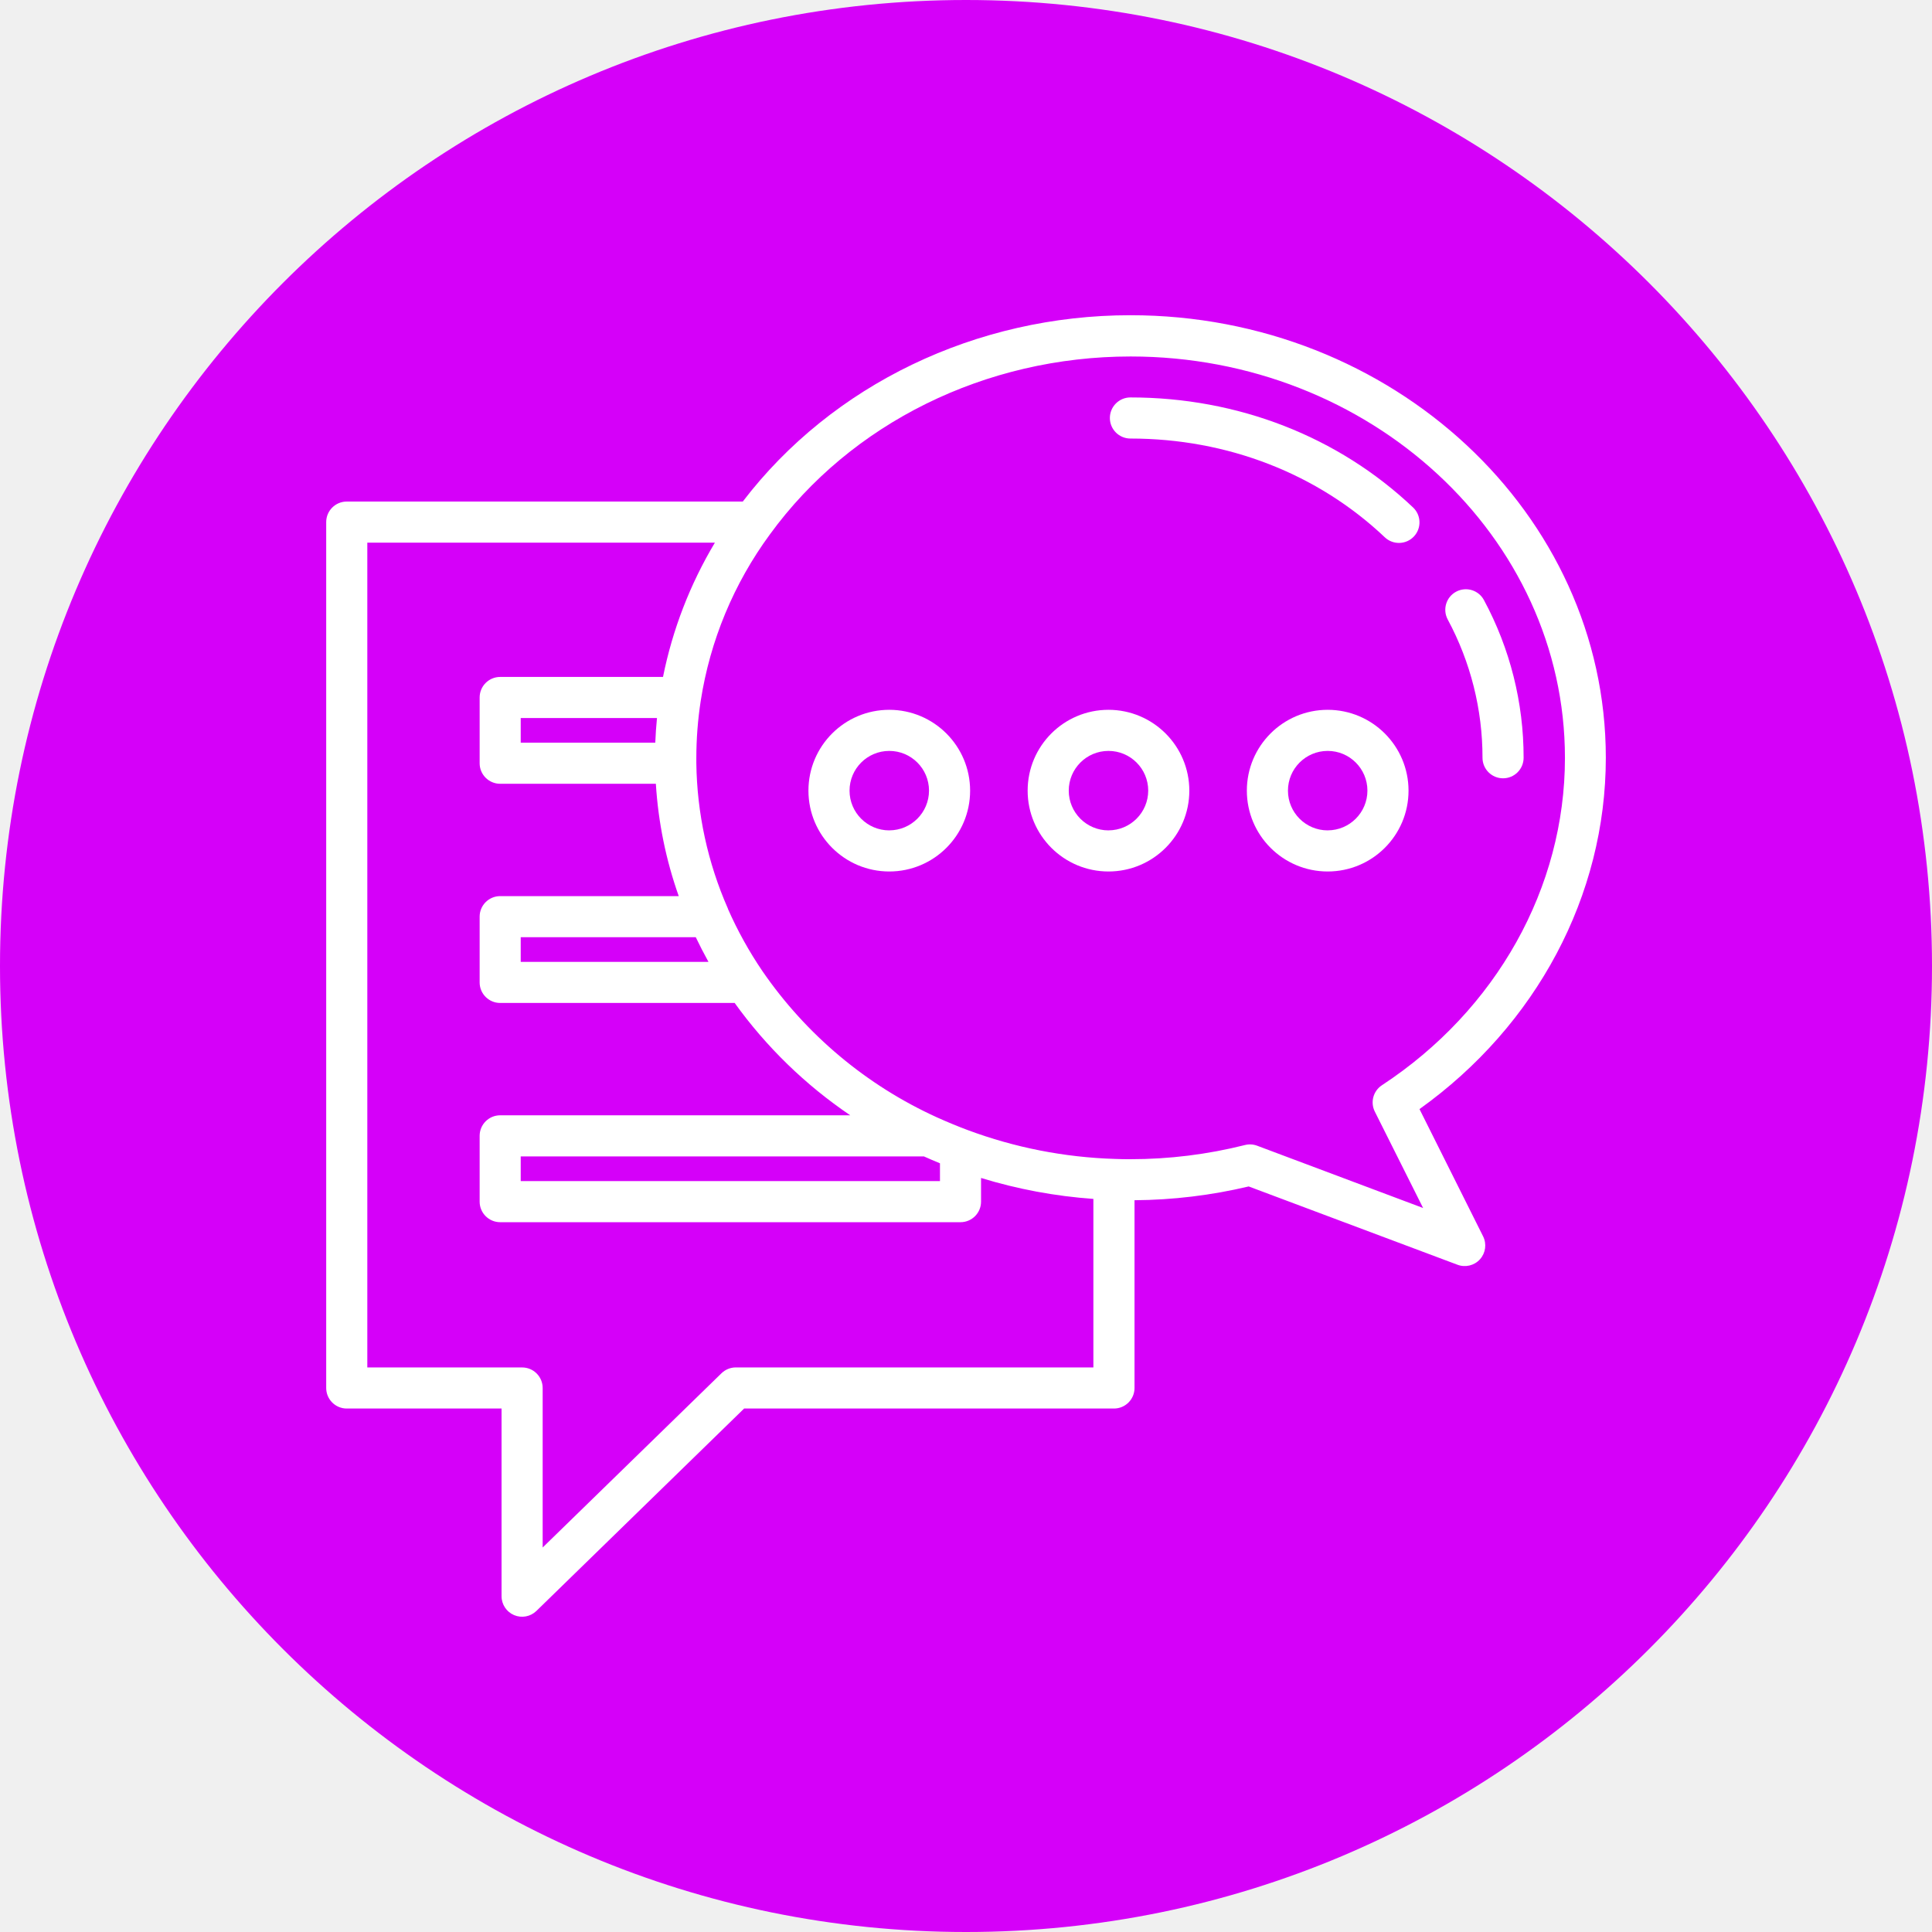
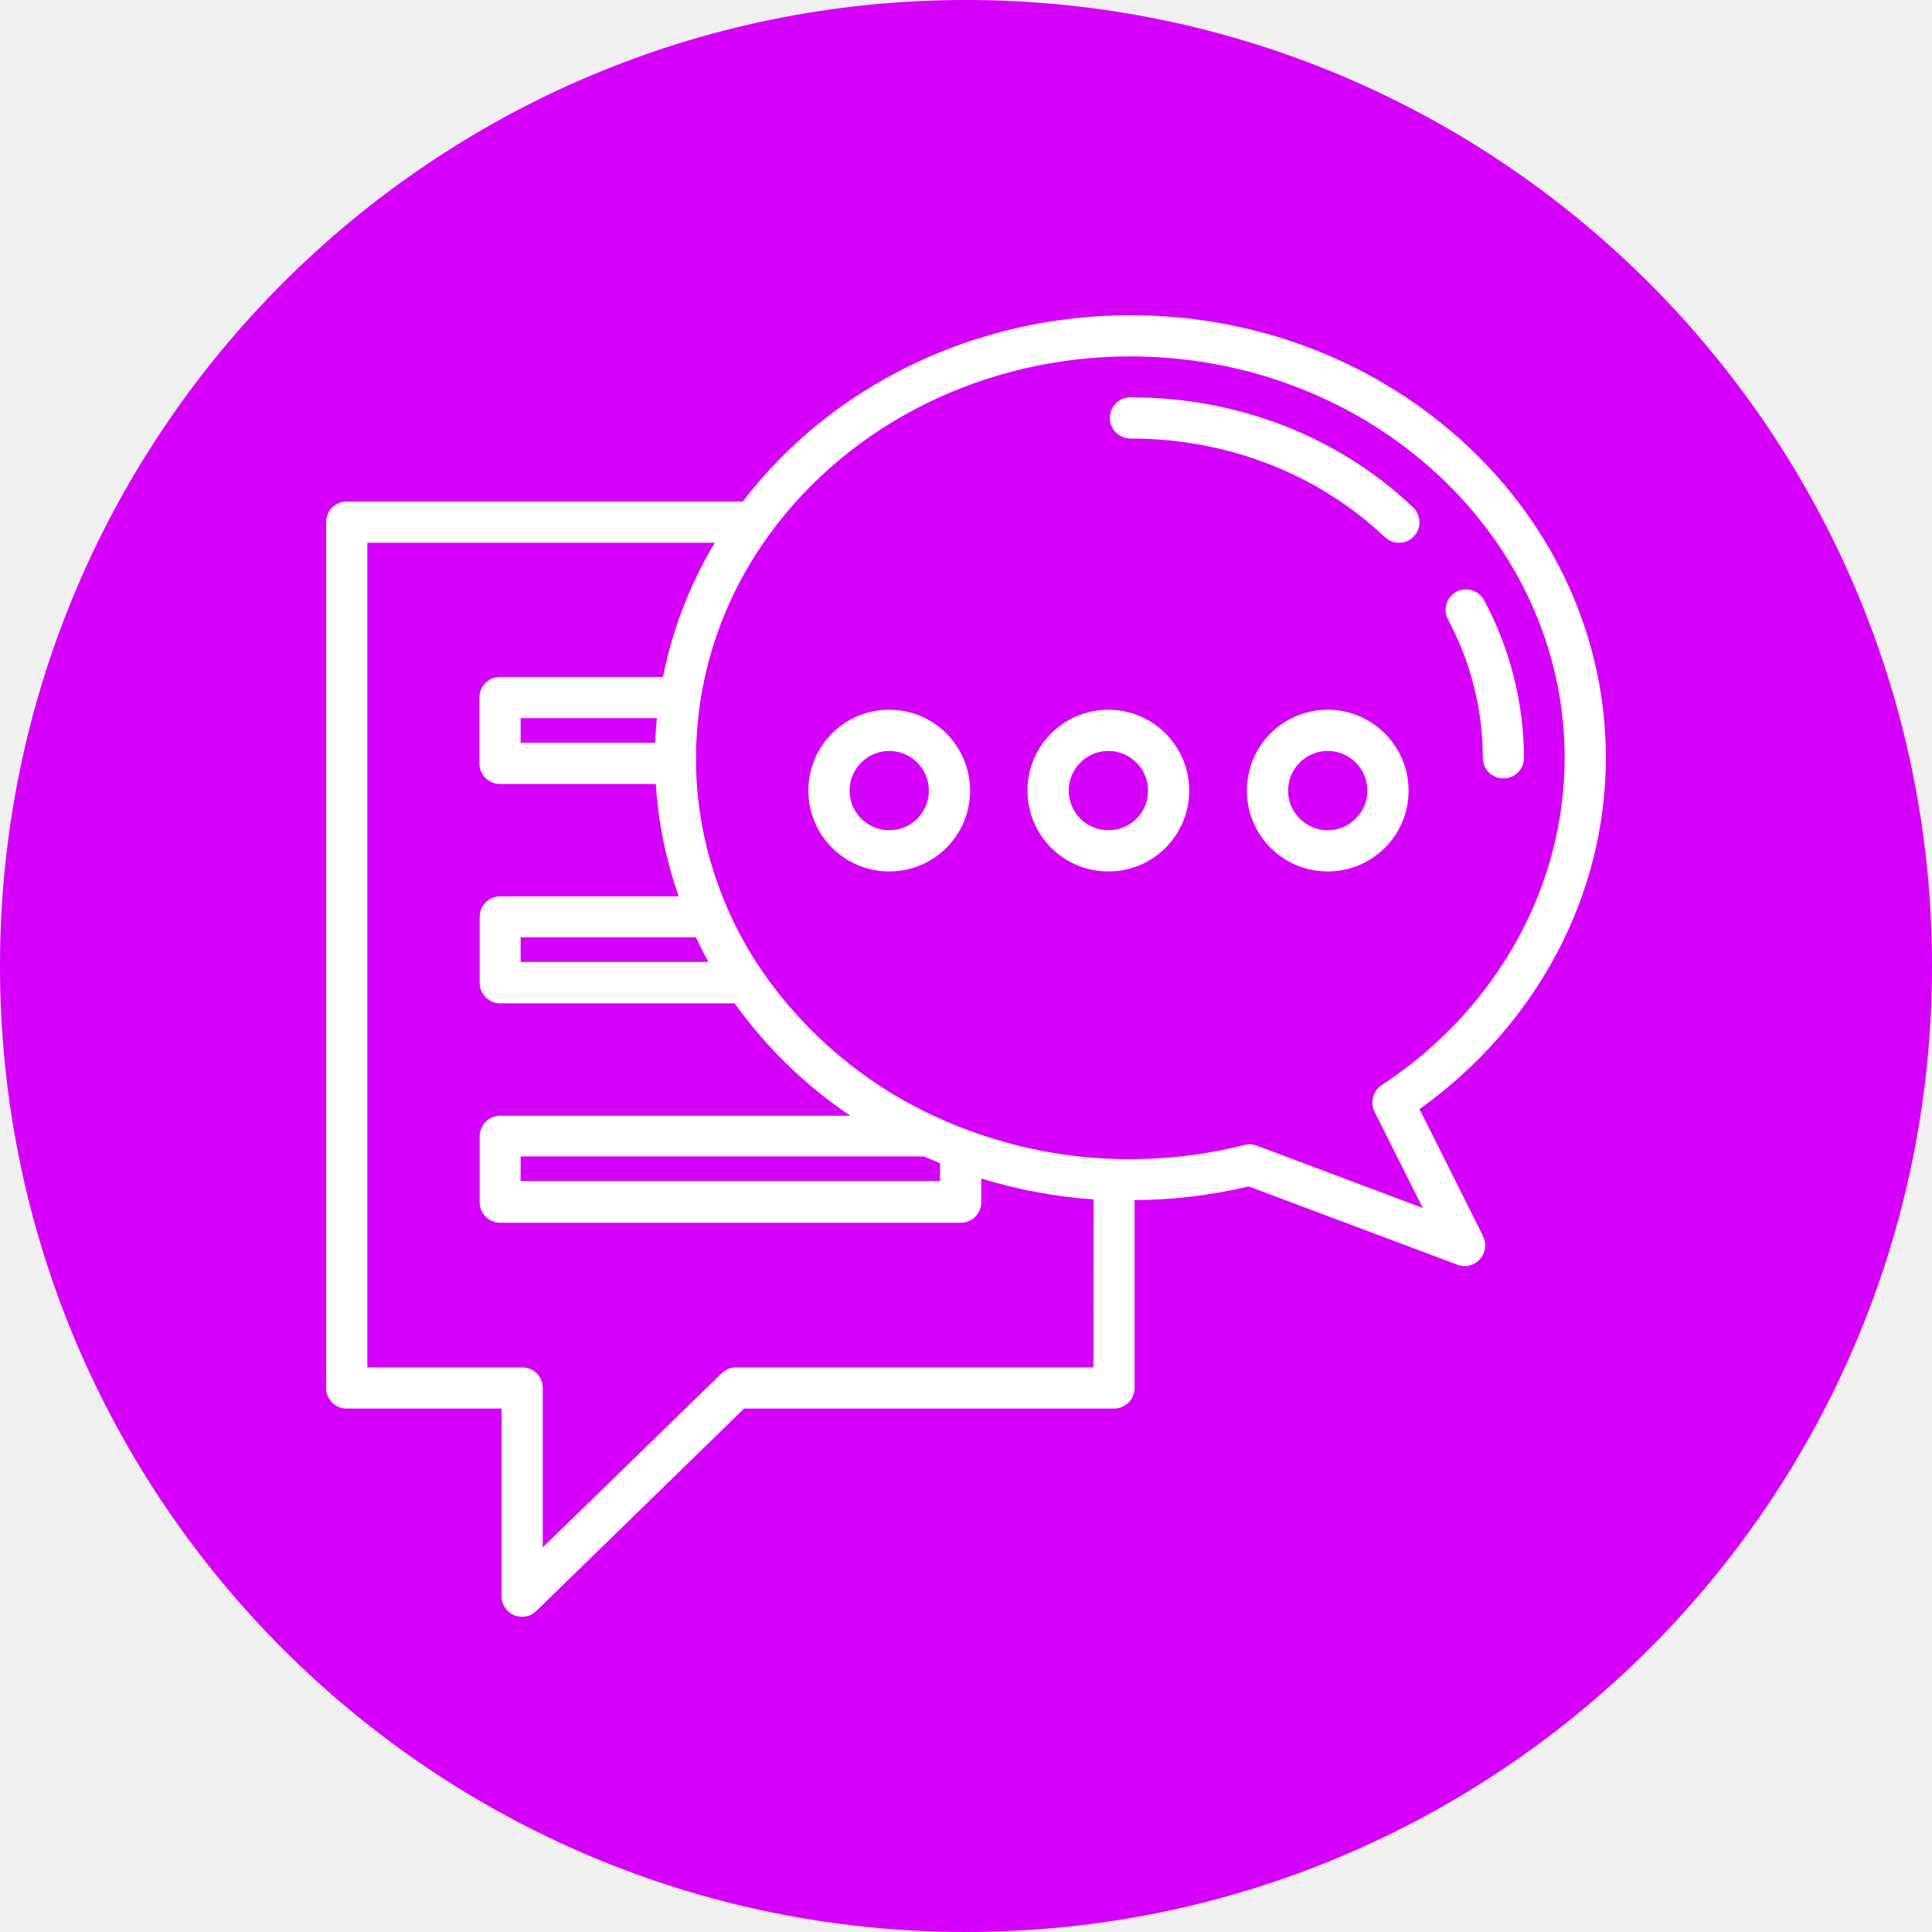
- <svg xmlns="http://www.w3.org/2000/svg" viewBox="0 0 760 760">
-   <defs>
-     <style>.cls-1{fill:#d500f9;}.cls-2{fill:#fff;}</style>
-   </defs>
-   <g id="circle">
-     <circle class="cls-1" cx="380" cy="380" r="380" />
+ <svg xmlns="http://www.w3.org/2000/svg" version="1.1" id="some" x="0px" y="0px" viewBox="0 0 760 760" style="enable-background:new 0 0 760 760;" xml:space="preserve">
+   <style type="text/css">
+ 	.st0{fill:#D500F9;}
+ 	.st1{fill:#FFFFFF;}
+ </style>
+   <g id="some-circle">
+     <circle class="st0" cx="380" cy="380" r="380" />
  </g>
-   <g id="icon">
-     <path class="cls-2" d="M558.39,436.29c46-32.87,73.3-84,73.3-138.21,0-96-83.89-174.08-187-174.08C384,124,327.3,151.33,292.19,197.3H136.4a8.08,8.08,0,0,0-8.08,8.08V546a8.08,8.08,0,0,0,8.08,8.08h60.9v73.84A8.08,8.08,0,0,0,211,633.71l81.72-79.63H438.21a8.08,8.08,0,0,0,8.08-8.08V472.14a200.71,200.71,0,0,0,44.92-5.42l82.13,30.8a8.08,8.08,0,0,0,10.07-11.18ZM430.12,537.91H289.46a8.09,8.09,0,0,0-5.64,2.29l-70.35,68.55V546a8.08,8.08,0,0,0-8.08-8.08h-60.9V213.47H281.22a167.1,167.1,0,0,0-20.41,52.82H196.76a8.08,8.08,0,0,0-8.08,8.08v25.87a8.08,8.08,0,0,0,8.08,8.08H258a162.38,162.38,0,0,0,9,44.19H196.76a8.08,8.08,0,0,0-8.08,8.08v25.87a8.08,8.08,0,0,0,8.08,8.08H289a180.86,180.86,0,0,0,45.47,44.19H196.76a8.08,8.08,0,0,0-8.08,8.08V472.7a8.08,8.08,0,0,0,8.08,8.08H377.84a8.08,8.08,0,0,0,8.08-8.08v-9.32a198.06,198.06,0,0,0,44.19,8.24v66.29ZM258.44,282.45c-.31,3.23-.55,6.47-.67,9.7H204.84v-9.7Zm15.26,86.23q2.35,4.92,5,9.7H204.84v-9.7Zm89.76,86.23q3.12,1.4,6.3,2.7v7H204.84v-9.7Zm131.08-4.21a8.09,8.09,0,0,0-4.82-.27A184.42,184.42,0,0,1,444.67,456c-1.86,0-3.83,0-6.2-.11h0a181.82,181.82,0,0,1-57.8-11.35c-4.07-1.52-8.13-3.21-12.1-5A167.38,167.38,0,0,1,299.91,382h0v0h0a153.79,153.79,0,0,1-13.56-24.47h0l0-.09h0a146.74,146.74,0,0,1-12.43-57.23h0v-.74c0-.43,0-.87,0-1.3a148,148,0,0,1,1.73-22.48h0a149.08,149.08,0,0,1,27.2-65.46c31.85-43.81,84.9-70,141.91-70,94.21,0,170.85,70.84,170.85,157.91,0,51-26.9,99.15-72,128.77a8.08,8.08,0,0,0-2.79,10.37l19,37.92Z" />
-     <path class="cls-2" d="M583.76,236.08a8.08,8.08,0,0,0-14.27,7.6,114.56,114.56,0,0,1,13.69,54.4,8.08,8.08,0,0,0,16.17,0A130.56,130.56,0,0,0,583.76,236.08Z" />
-     <path class="cls-2" d="M555.87,199.63c-29.44-27.91-68.93-43.29-111.19-43.29a8.08,8.08,0,0,0,0,16.17c38.1,0,73.64,13.8,100.07,38.85a8.08,8.08,0,0,0,11.12-11.73Z" />
-     <path class="cls-2" d="M436.05,279.22a31.8,31.8,0,1,0,31.8,31.8A31.83,31.83,0,0,0,436.05,279.22Zm0,47.43A15.63,15.63,0,1,1,451.68,311,15.65,15.65,0,0,1,436.05,326.64Z" />
-     <path class="cls-2" d="M522.28,279.22a31.8,31.8,0,1,0,31.8,31.8A31.83,31.83,0,0,0,522.28,279.22Zm0,47.43A15.63,15.63,0,1,1,537.91,311,15.65,15.65,0,0,1,522.28,326.64Z" />
-     <path class="cls-2" d="M349.82,279.22a31.8,31.8,0,1,0,31.8,31.8A31.83,31.83,0,0,0,349.82,279.22Zm0,47.43A15.63,15.63,0,1,1,365.45,311,15.65,15.65,0,0,1,349.82,326.64Z" />
+   <g id="some-icon">
+     <path class="st1" d="M558.4,436.3c46-32.9,73.3-84,73.3-138.2c0-96-83.9-174.1-187-174.1c-60.7,0-117.4,27.3-152.5,73.3H136.4   c-4.5,0-8.1,3.6-8.1,8.1l0,0V546c0,4.5,3.6,8.1,8.1,8.1h0h60.9v73.8c0,4.5,3.6,8.1,8.1,8.1c2.1,0,4.1-0.8,5.6-2.3l81.7-79.6h145.5   c4.5,0,8.1-3.6,8.1-8.1l0,0v-73.9c15.1-0.1,30.2-1.9,44.9-5.4l82.1,30.8c4.2,1.6,8.8-0.5,10.4-4.7c0.8-2.1,0.7-4.4-0.3-6.5   L558.4,436.3z M430.1,537.9H289.5c-2.1,0-4.1,0.8-5.6,2.3l-70.4,68.5V546c0-4.5-3.6-8.1-8.1-8.1h0h-60.9V213.5h136.7   c-9.8,16.3-16.7,34.2-20.4,52.8h-64.1c-4.5,0-8.1,3.6-8.1,8.1v25.9c0,4.5,3.6,8.1,8.1,8.1H258c0.9,15.1,4,30,9,44.2h-70.2   c-4.5,0-8.1,3.6-8.1,8.1v25.9c0,4.5,3.6,8.1,8.1,8.1H289c12.4,17.3,27.8,32.3,45.5,44.2H196.8c-4.5,0-8.1,3.6-8.1,8.1v25.9   c0,4.5,3.6,8.1,8.1,8.1h181.1c4.5,0,8.1-3.6,8.1-8.1v-9.3c14.4,4.4,29.2,7.2,44.2,8.2L430.1,537.9L430.1,537.9z M258.4,282.5   c-0.3,3.2-0.5,6.5-0.7,9.7h-52.9v-9.7H258.4z M273.7,368.7c1.6,3.3,3.2,6.5,5,9.7h-73.9v-9.7H273.7z M363.5,454.9   c2.1,0.9,4.2,1.8,6.3,2.7v7H204.8v-9.7H363.5z M494.5,450.7c-1.5-0.6-3.2-0.7-4.8-0.3c-14.7,3.7-29.9,5.6-45.1,5.6   c-1.9,0-3.8,0-6.2-0.1l0,0c-19.8-0.6-39.3-4.5-57.8-11.4c-4.1-1.5-8.1-3.2-12.1-5c-27.7-12.6-51.4-32.5-68.7-57.5l0,0l0,0l0,0   c-5.3-7.7-9.8-15.9-13.6-24.5l0,0v-0.1l0,0c-7.9-18-12.2-37.5-12.4-57.2l0,0v-0.7c0-0.4,0-0.9,0-1.3c0-7.5,0.6-15,1.7-22.5l0,0   c3.7-23.7,13-46.1,27.2-65.5c31.9-43.8,84.9-70,141.9-70c94.2,0,170.9,70.8,170.9,157.9c0,51-26.9,99.1-72,128.8   c-3.4,2.2-4.6,6.7-2.8,10.4l19,37.9L494.5,450.7z" />
+     <path class="st1" d="M583.8,236.1c-2.1-3.9-7-5.4-10.9-3.3s-5.4,7-3.3,10.9c9,16.7,13.7,35.4,13.7,54.4c0,4.5,3.6,8.1,8.1,8.1   c4.5,0,8.1-3.6,8.1-8.1C599.4,276.4,594,255.1,583.8,236.1z" />
+     <path class="st1" d="M555.9,199.6c-29.4-27.9-68.9-43.3-111.2-43.3c-4.5,0-8.1,3.6-8.1,8.1c0,4.5,3.6,8.1,8.1,8.1   c38.1,0,73.6,13.8,100.1,38.8c3.2,3.1,8.4,2.9,11.4-0.3C559.2,207.8,559.1,202.7,555.9,199.6L555.9,199.6L555.9,199.6z" />
+     <path class="st1" d="M436,279.2c-17.6,0-31.8,14.2-31.8,31.8s14.2,31.8,31.8,31.8s31.8-14.2,31.8-31.8c0,0,0,0,0,0   C467.8,293.5,453.6,279.2,436,279.2z M436,326.6c-8.6,0-15.6-7-15.6-15.6c0-8.6,7-15.6,15.6-15.6c8.6,0,15.6,7,15.6,15.6   C451.7,319.6,444.7,326.6,436,326.6L436,326.6z" />
+     <path class="st1" d="M522.3,279.2c-17.6,0-31.8,14.2-31.8,31.8s14.2,31.8,31.8,31.8c17.6,0,31.8-14.2,31.8-31.8c0,0,0,0,0,0   C554.1,293.5,539.8,279.2,522.3,279.2z M522.3,326.6c-8.6,0-15.6-7-15.6-15.6c0-8.6,7-15.6,15.6-15.6c8.6,0,15.6,7,15.6,15.6   C537.9,319.6,530.9,326.6,522.3,326.6L522.3,326.6z" />
+     <path class="st1" d="M349.8,279.2c-17.6,0-31.8,14.2-31.8,31.8s14.2,31.8,31.8,31.8s31.8-14.2,31.8-31.8c0,0,0,0,0,0   C381.6,293.5,367.4,279.2,349.8,279.2z M349.8,326.6c-8.6,0-15.6-7-15.6-15.6c0-8.6,7-15.6,15.6-15.6c8.6,0,15.6,7,15.6,15.6   C365.4,319.6,358.5,326.6,349.8,326.6L349.8,326.6z" />
  </g>
</svg>
